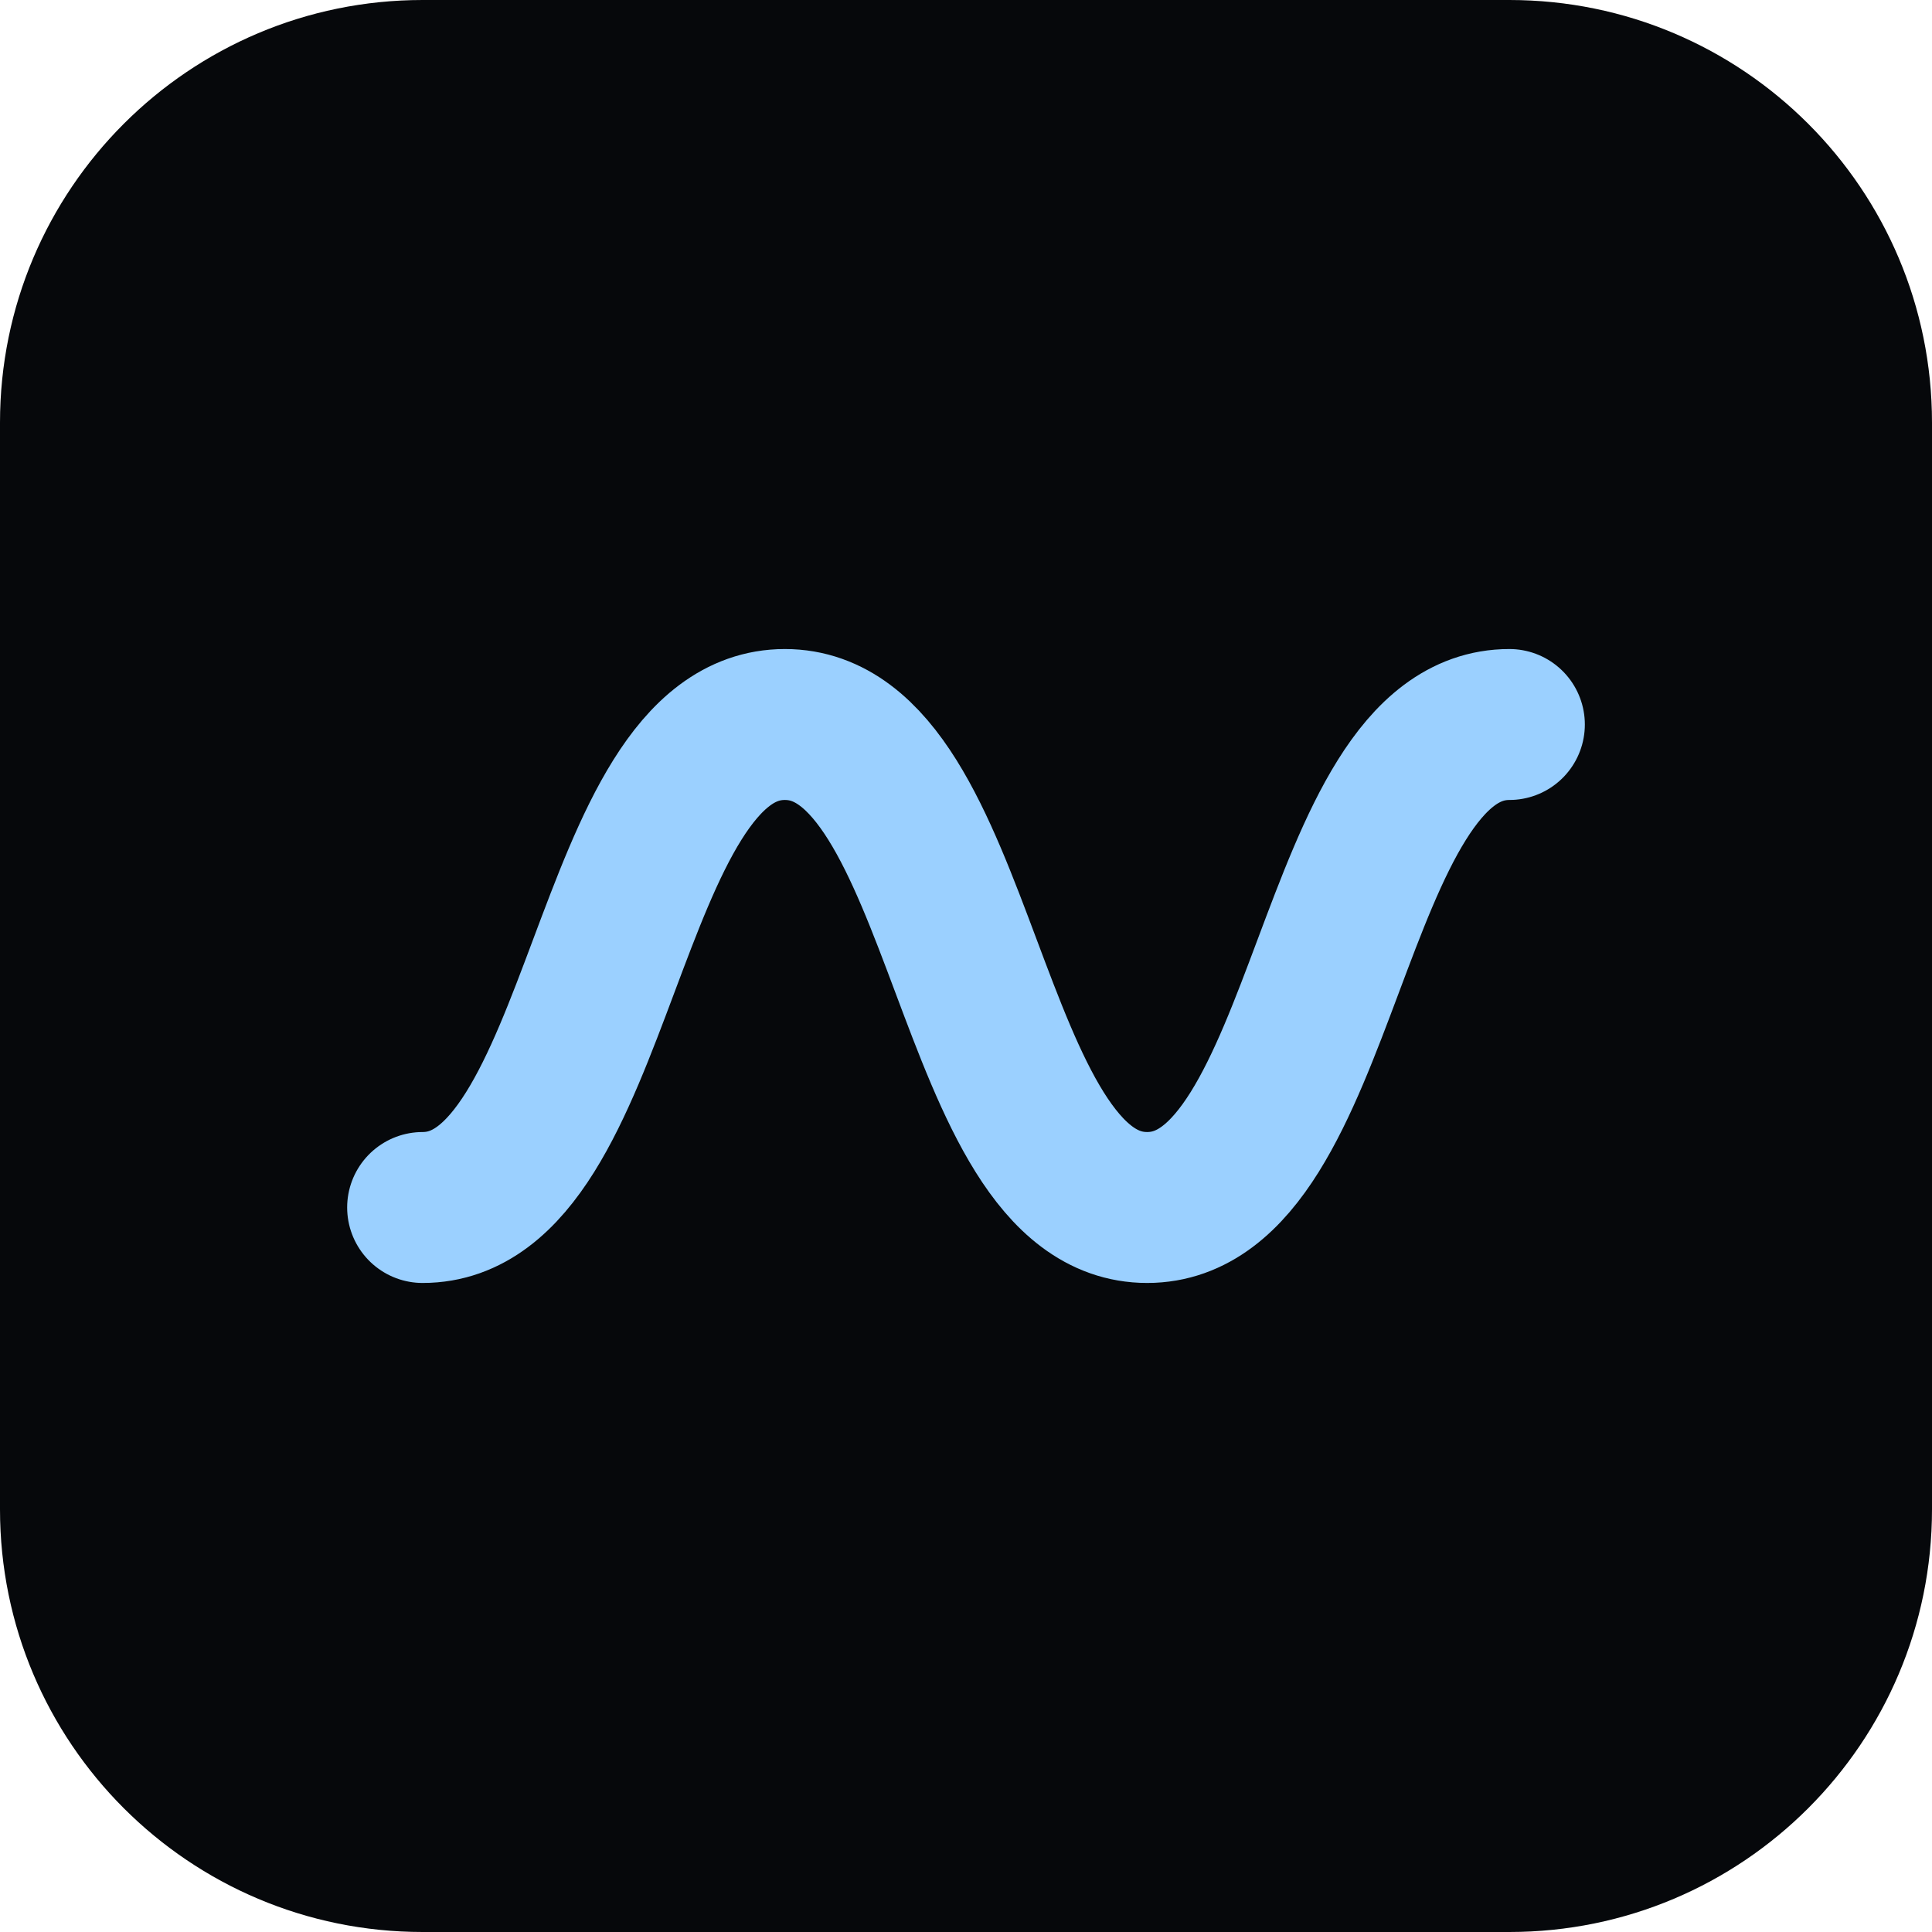
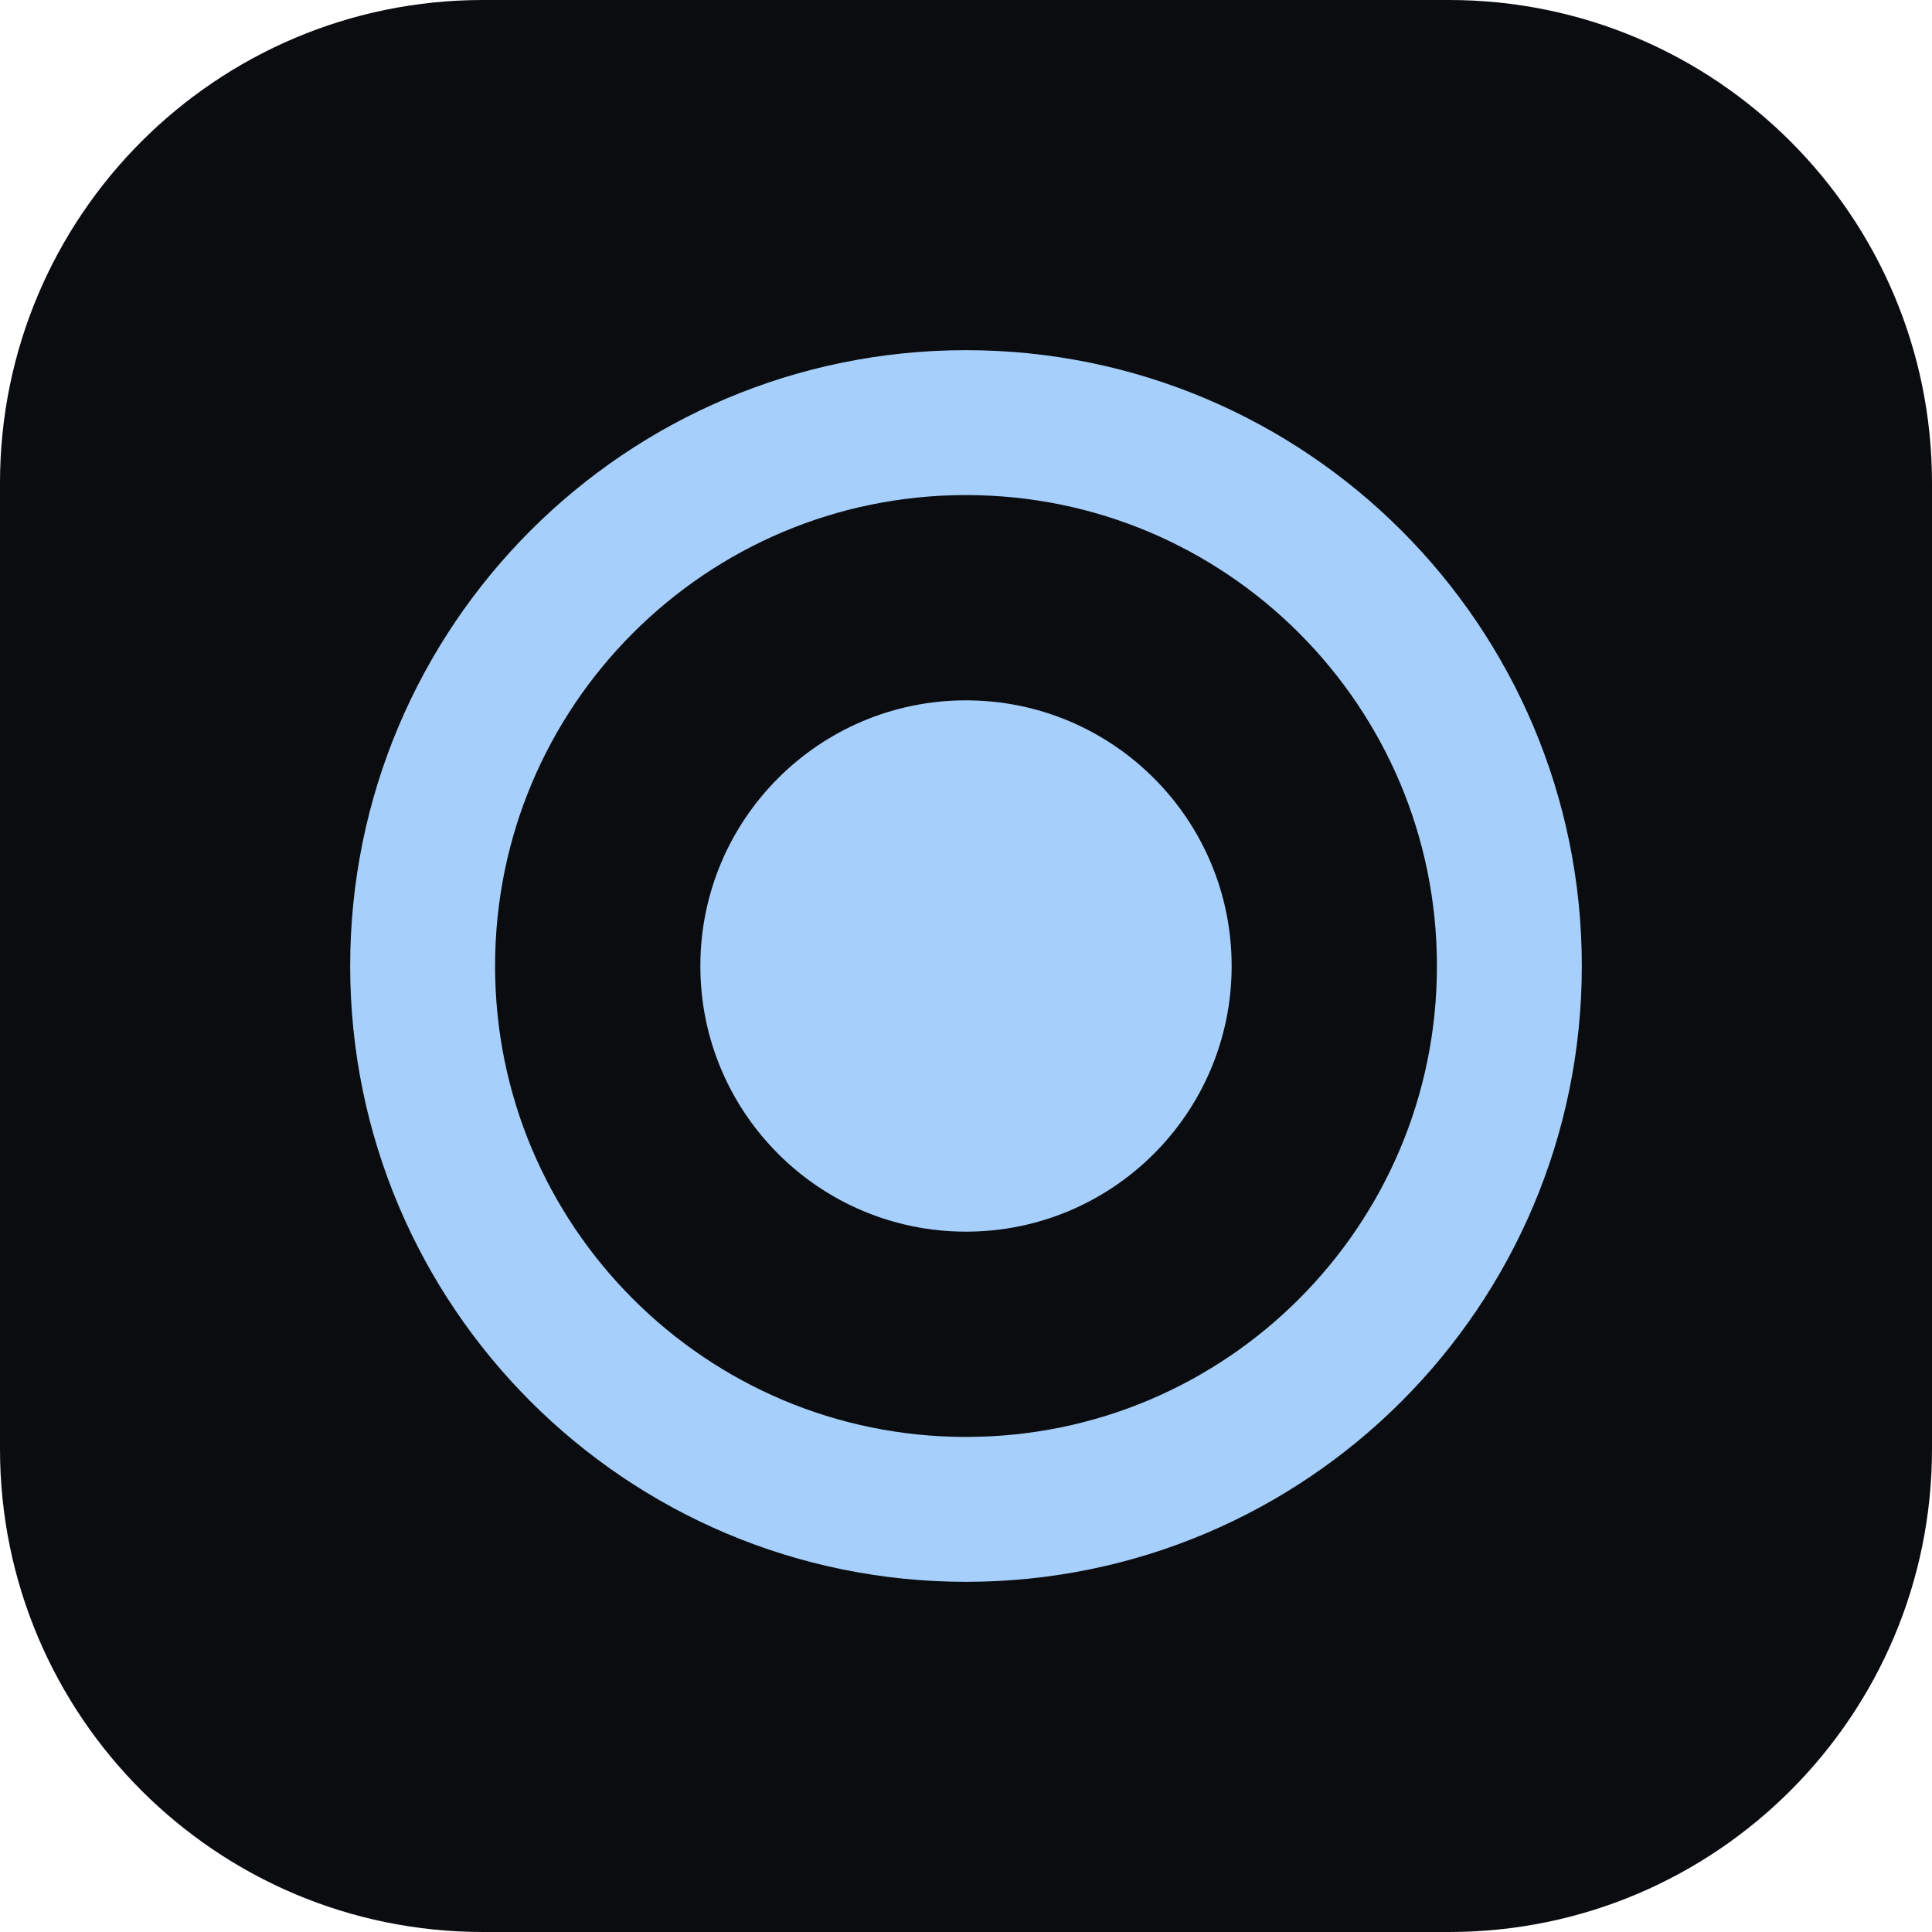
- <svg xmlns="http://www.w3.org/2000/svg" viewBox="0 0 64 64">
-   <rect width="64" height="64" rx="14" fill="#06080b" />
-   <path d="M14 40c6 0 6-16 12-16s6 16 12 16 6-16 12-16" fill="none" stroke="#9bd0ff" stroke-width="5" stroke-linecap="round" />
+ <svg xmlns="http://www.w3.org/2000/svg" viewBox="0 0 32 32">
+   <rect width="32" height="32" rx="8" fill="#0a0c10" />
+   <circle cx="16" cy="16" r="9" fill="none" stroke="#a6cffb" stroke-width="2.4" />
+   <circle cx="16" cy="16" r="4.4" fill="#a6cffb" />
</svg>
